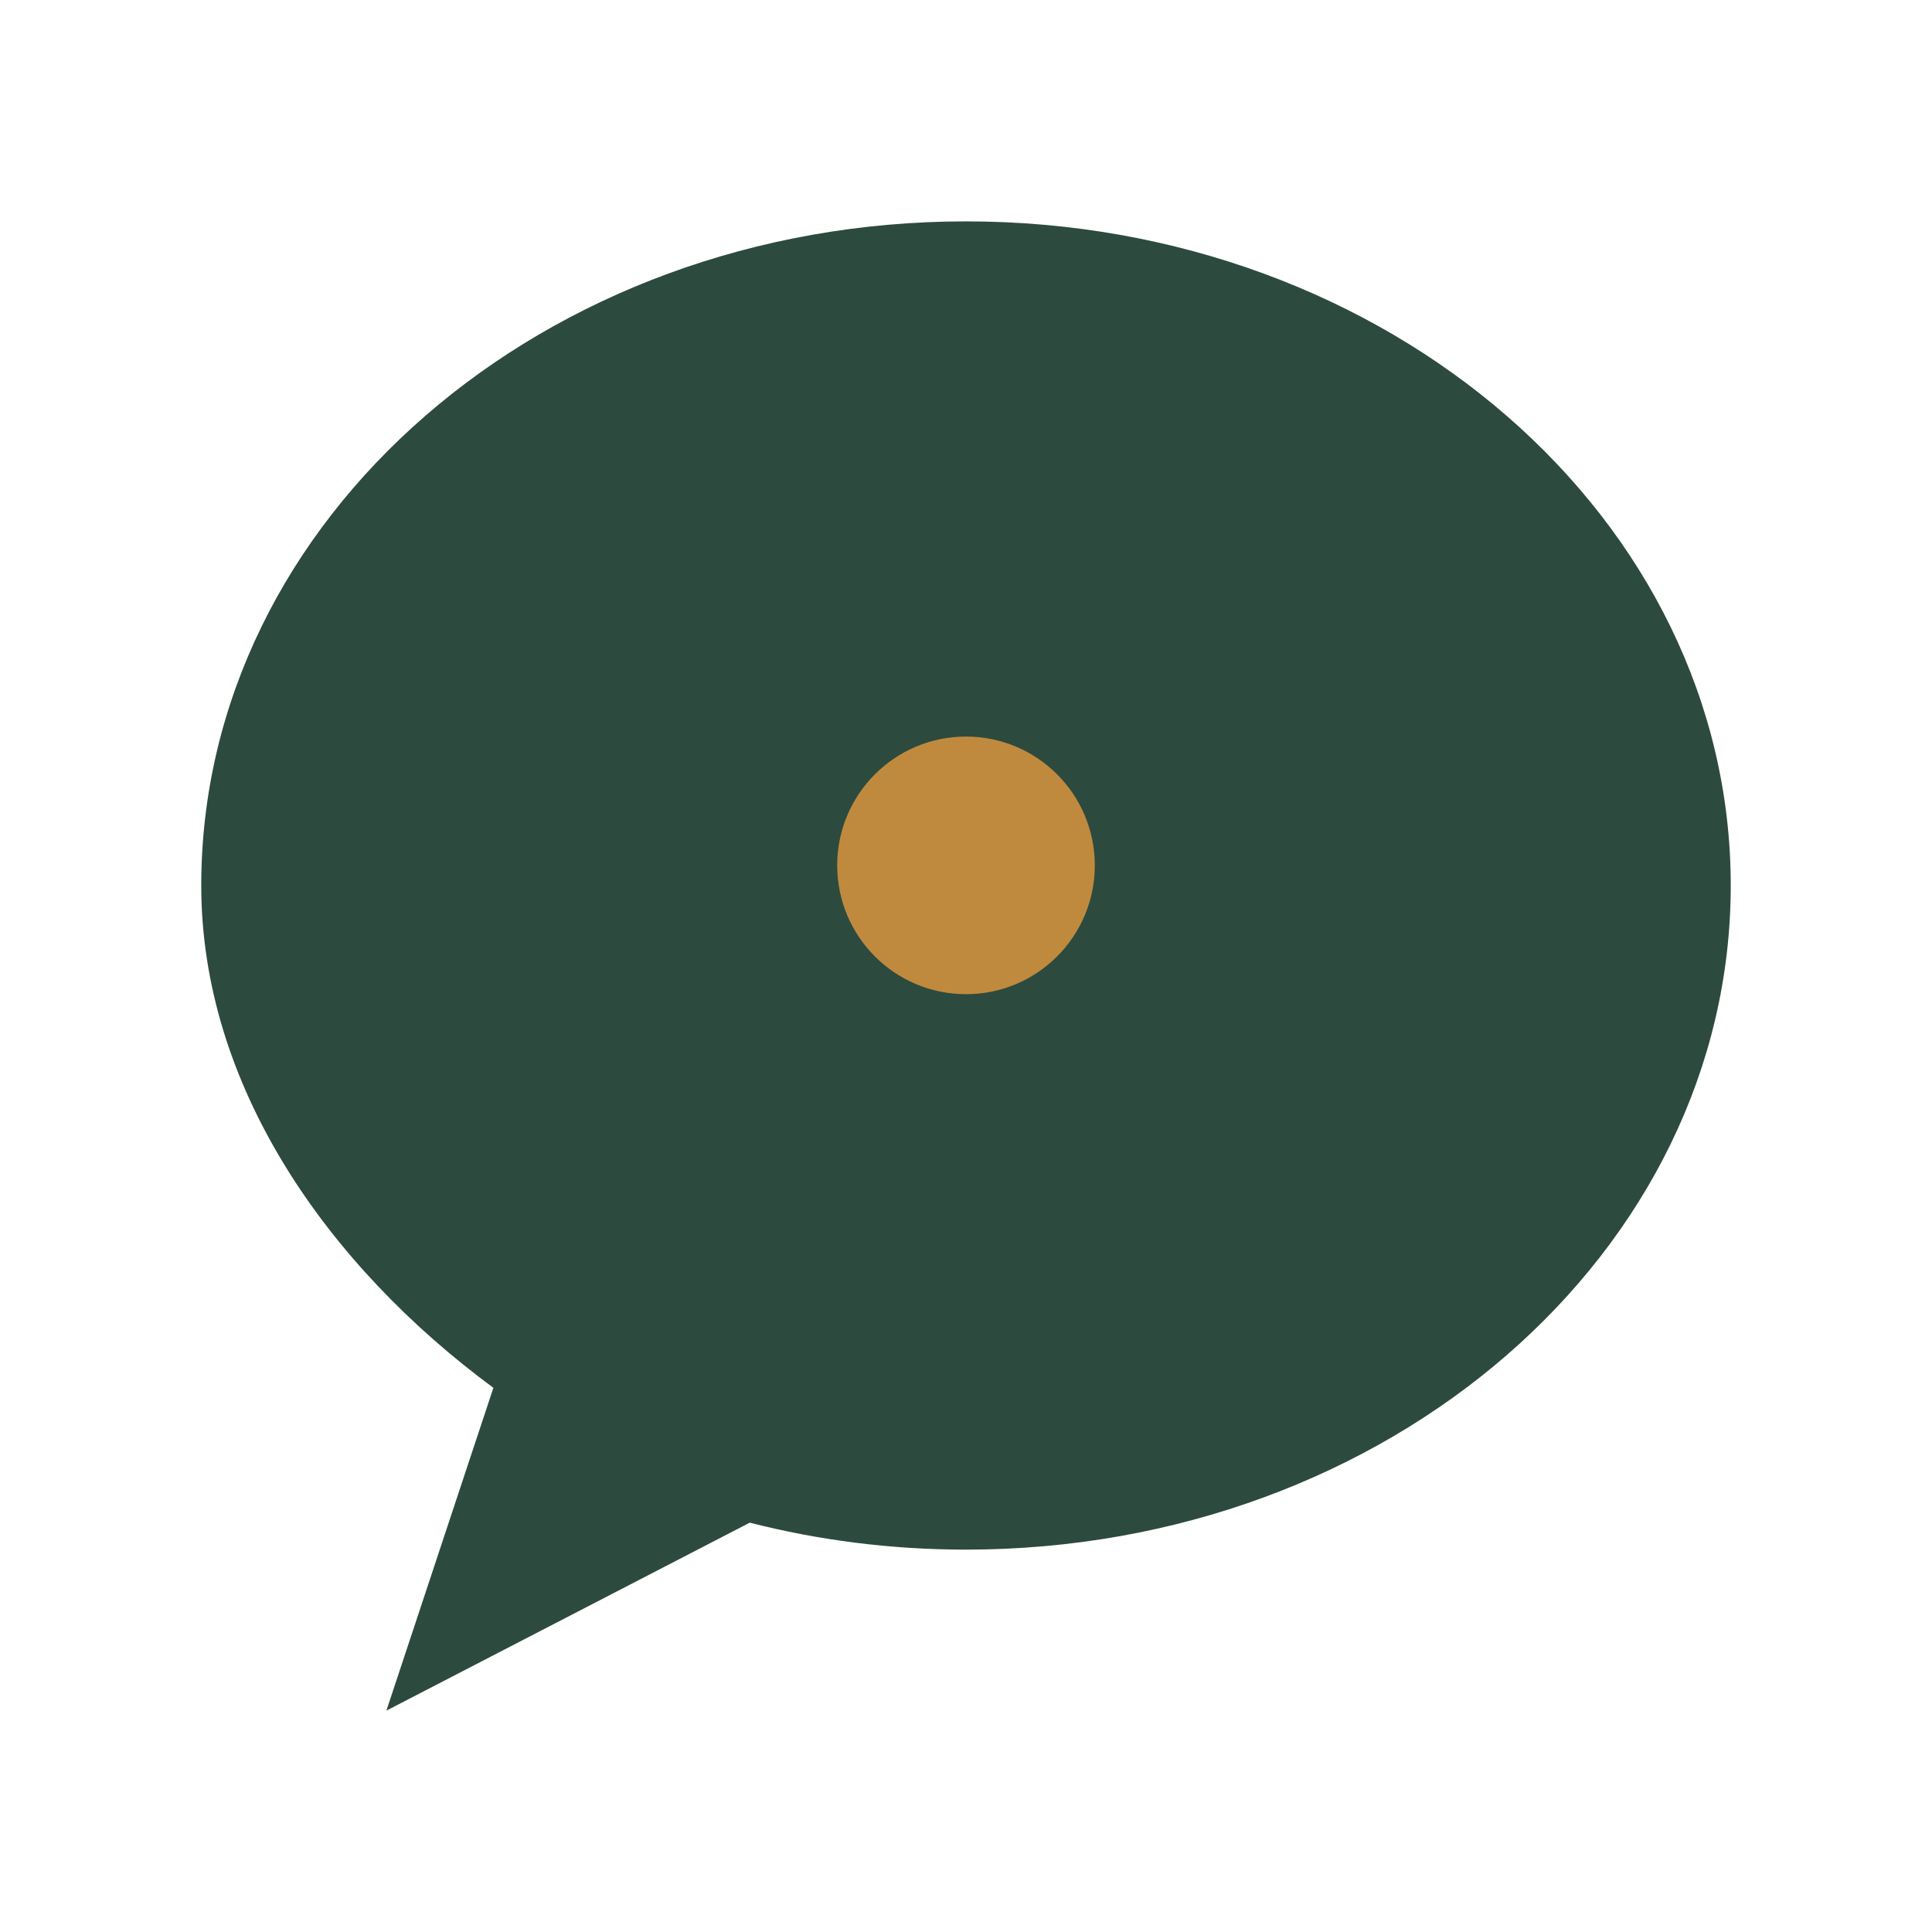
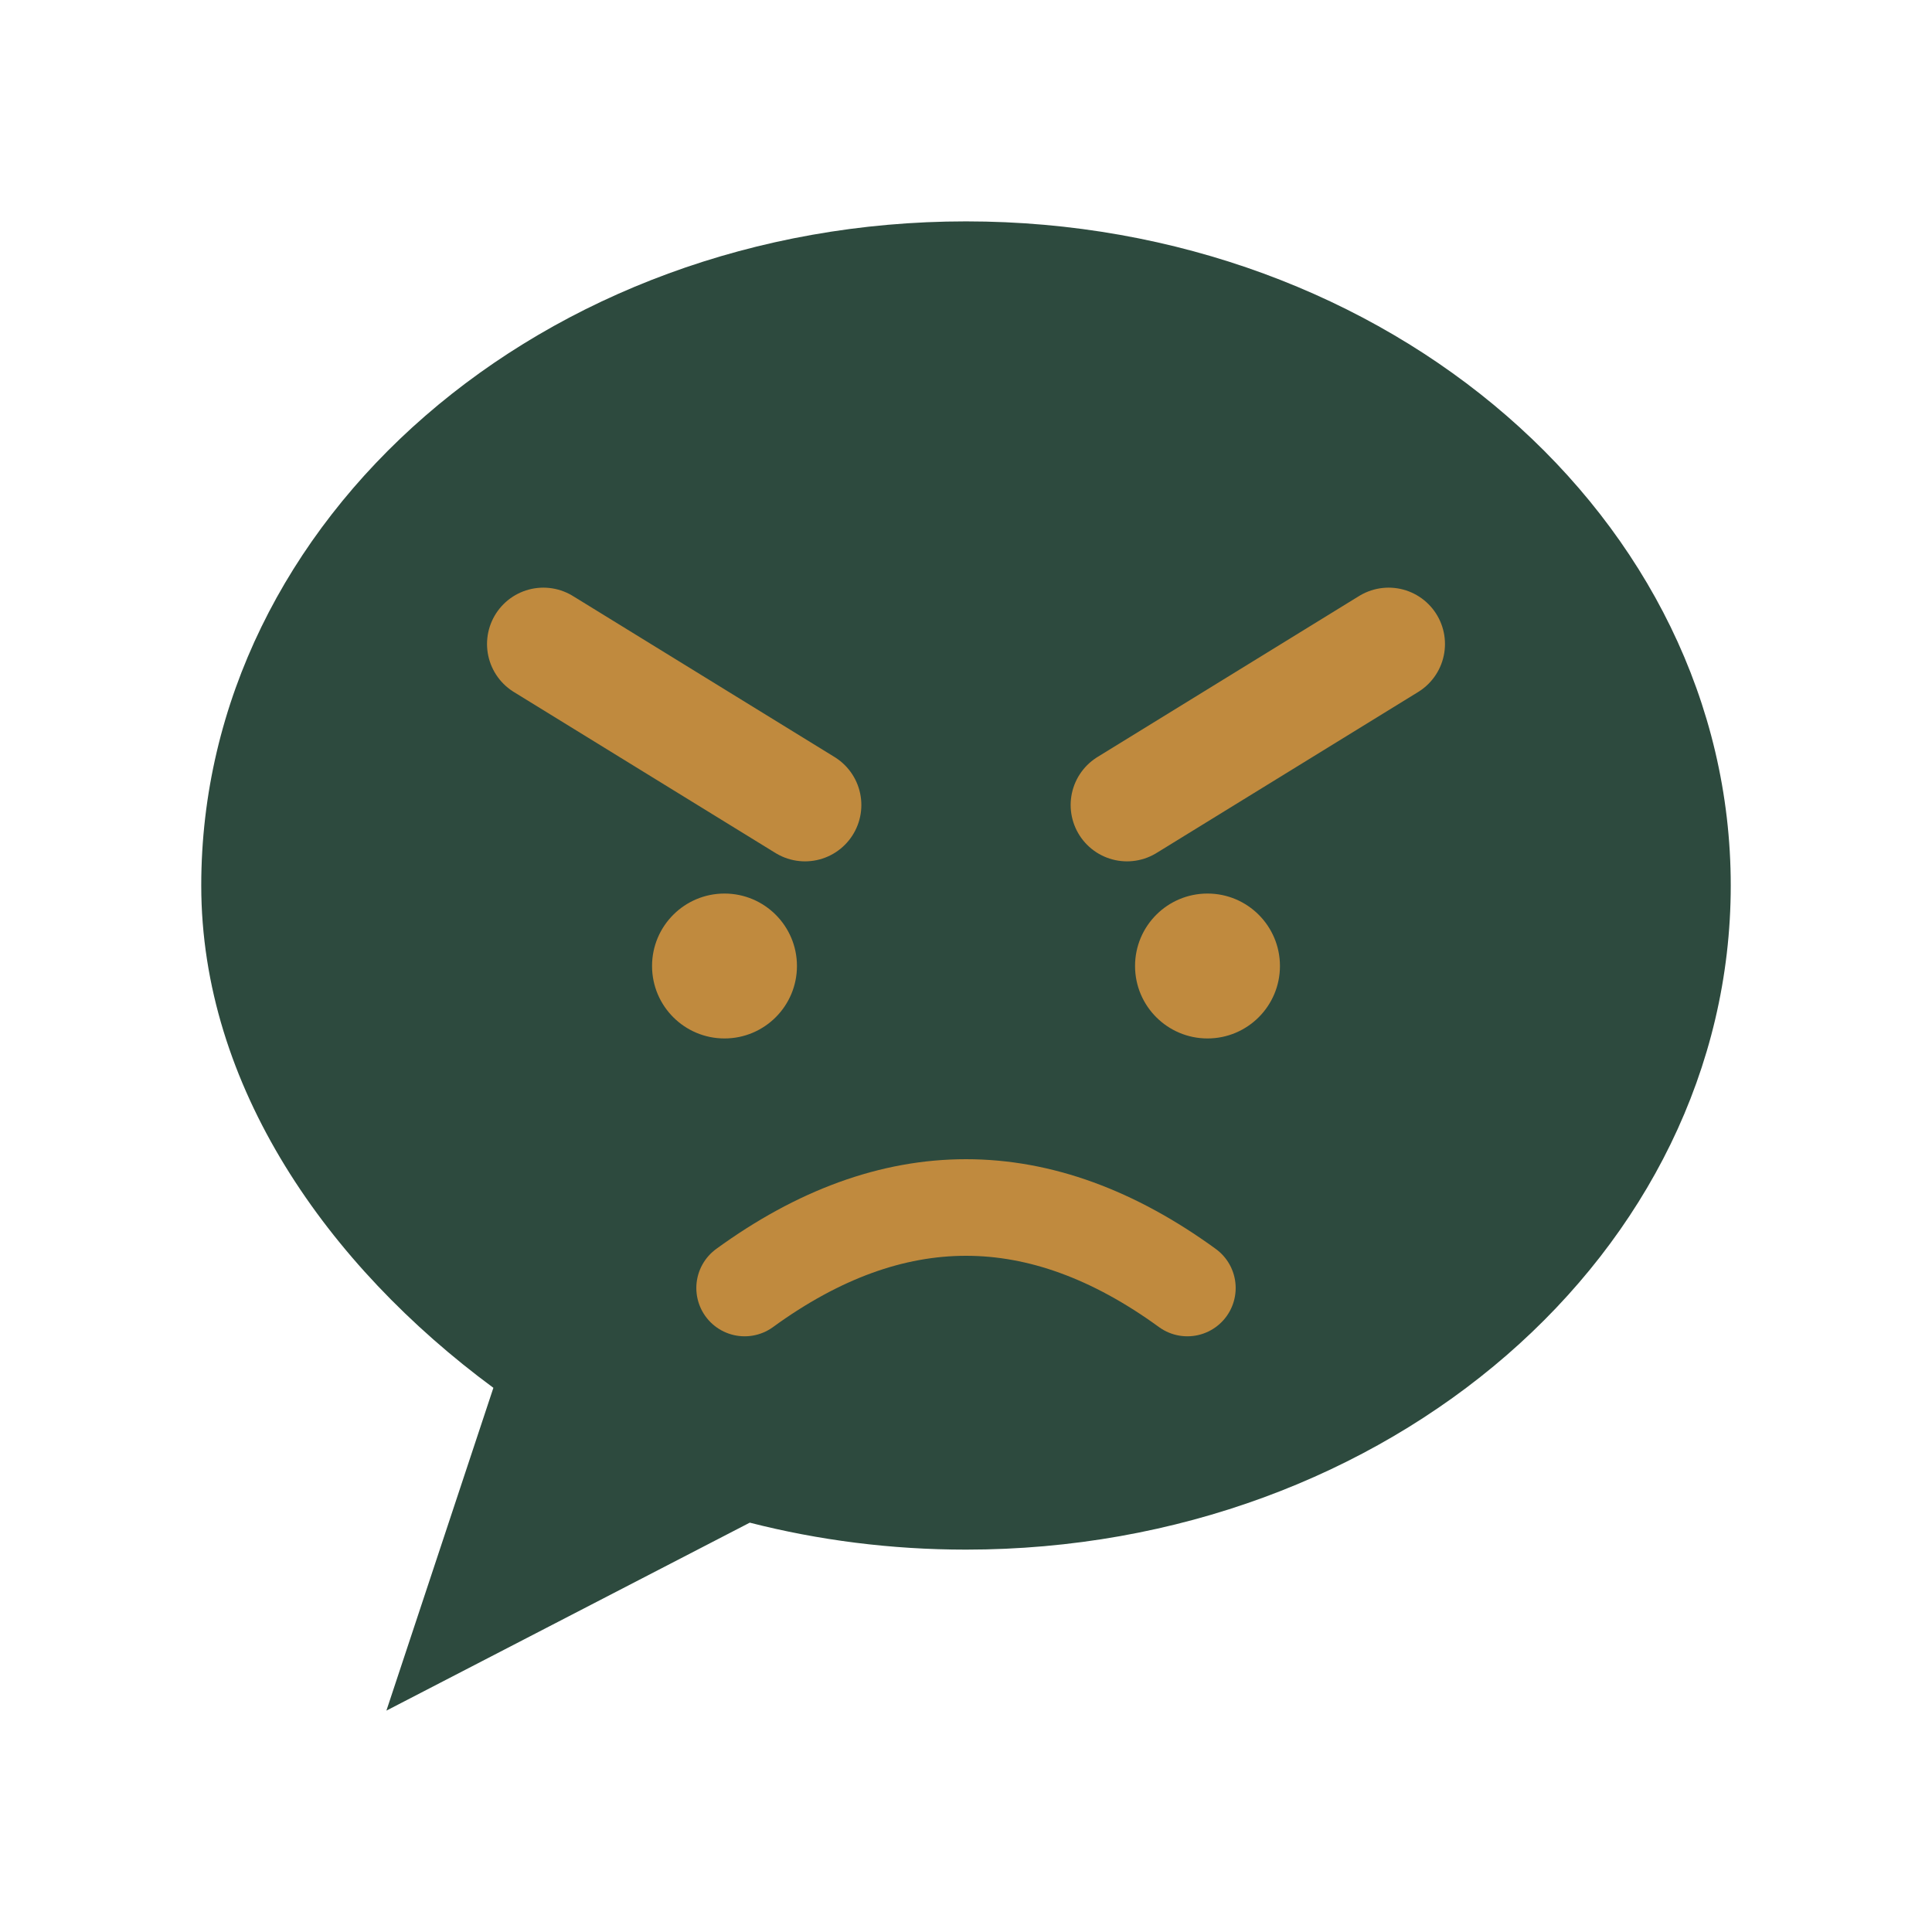
<svg xmlns="http://www.w3.org/2000/svg" viewBox="0 0 48 48" fill="none" aria-hidden="true">
  <path d="M24 5.5c10.493 0 19 7.387 19 16.5 0 9.113-8.507 16.5-19 16.5-1.866 0-3.668-.234-5.372-.67L9.6 42.5l2.658-8.02C8.136 31.44 5 26.98 5 22 5 12.887 13.507 5.5 24 5.5Z" fill="#2d4a3e" />
-   <circle cx="24" cy="21.5" r="3.2" fill="#c08a3e" />
+   <path d="M13.5 16 L20 20" stroke="#c08a3e" stroke-width="2.8" stroke-linecap="round" />
+   <path d="M34.5 16 L28 20" stroke="#c08a3e" stroke-width="2.8" stroke-linecap="round" />
+   <circle cx="18" cy="24" r="1.8" fill="#c08a3e" />
+   <circle cx="30" cy="24" r="1.8" fill="#c08a3e" />
+   <path d="M18.5 32 Q24 28 29.5 32" stroke="#c08a3e" stroke-width="2.4" stroke-linecap="round" fill="none" />
</svg>
